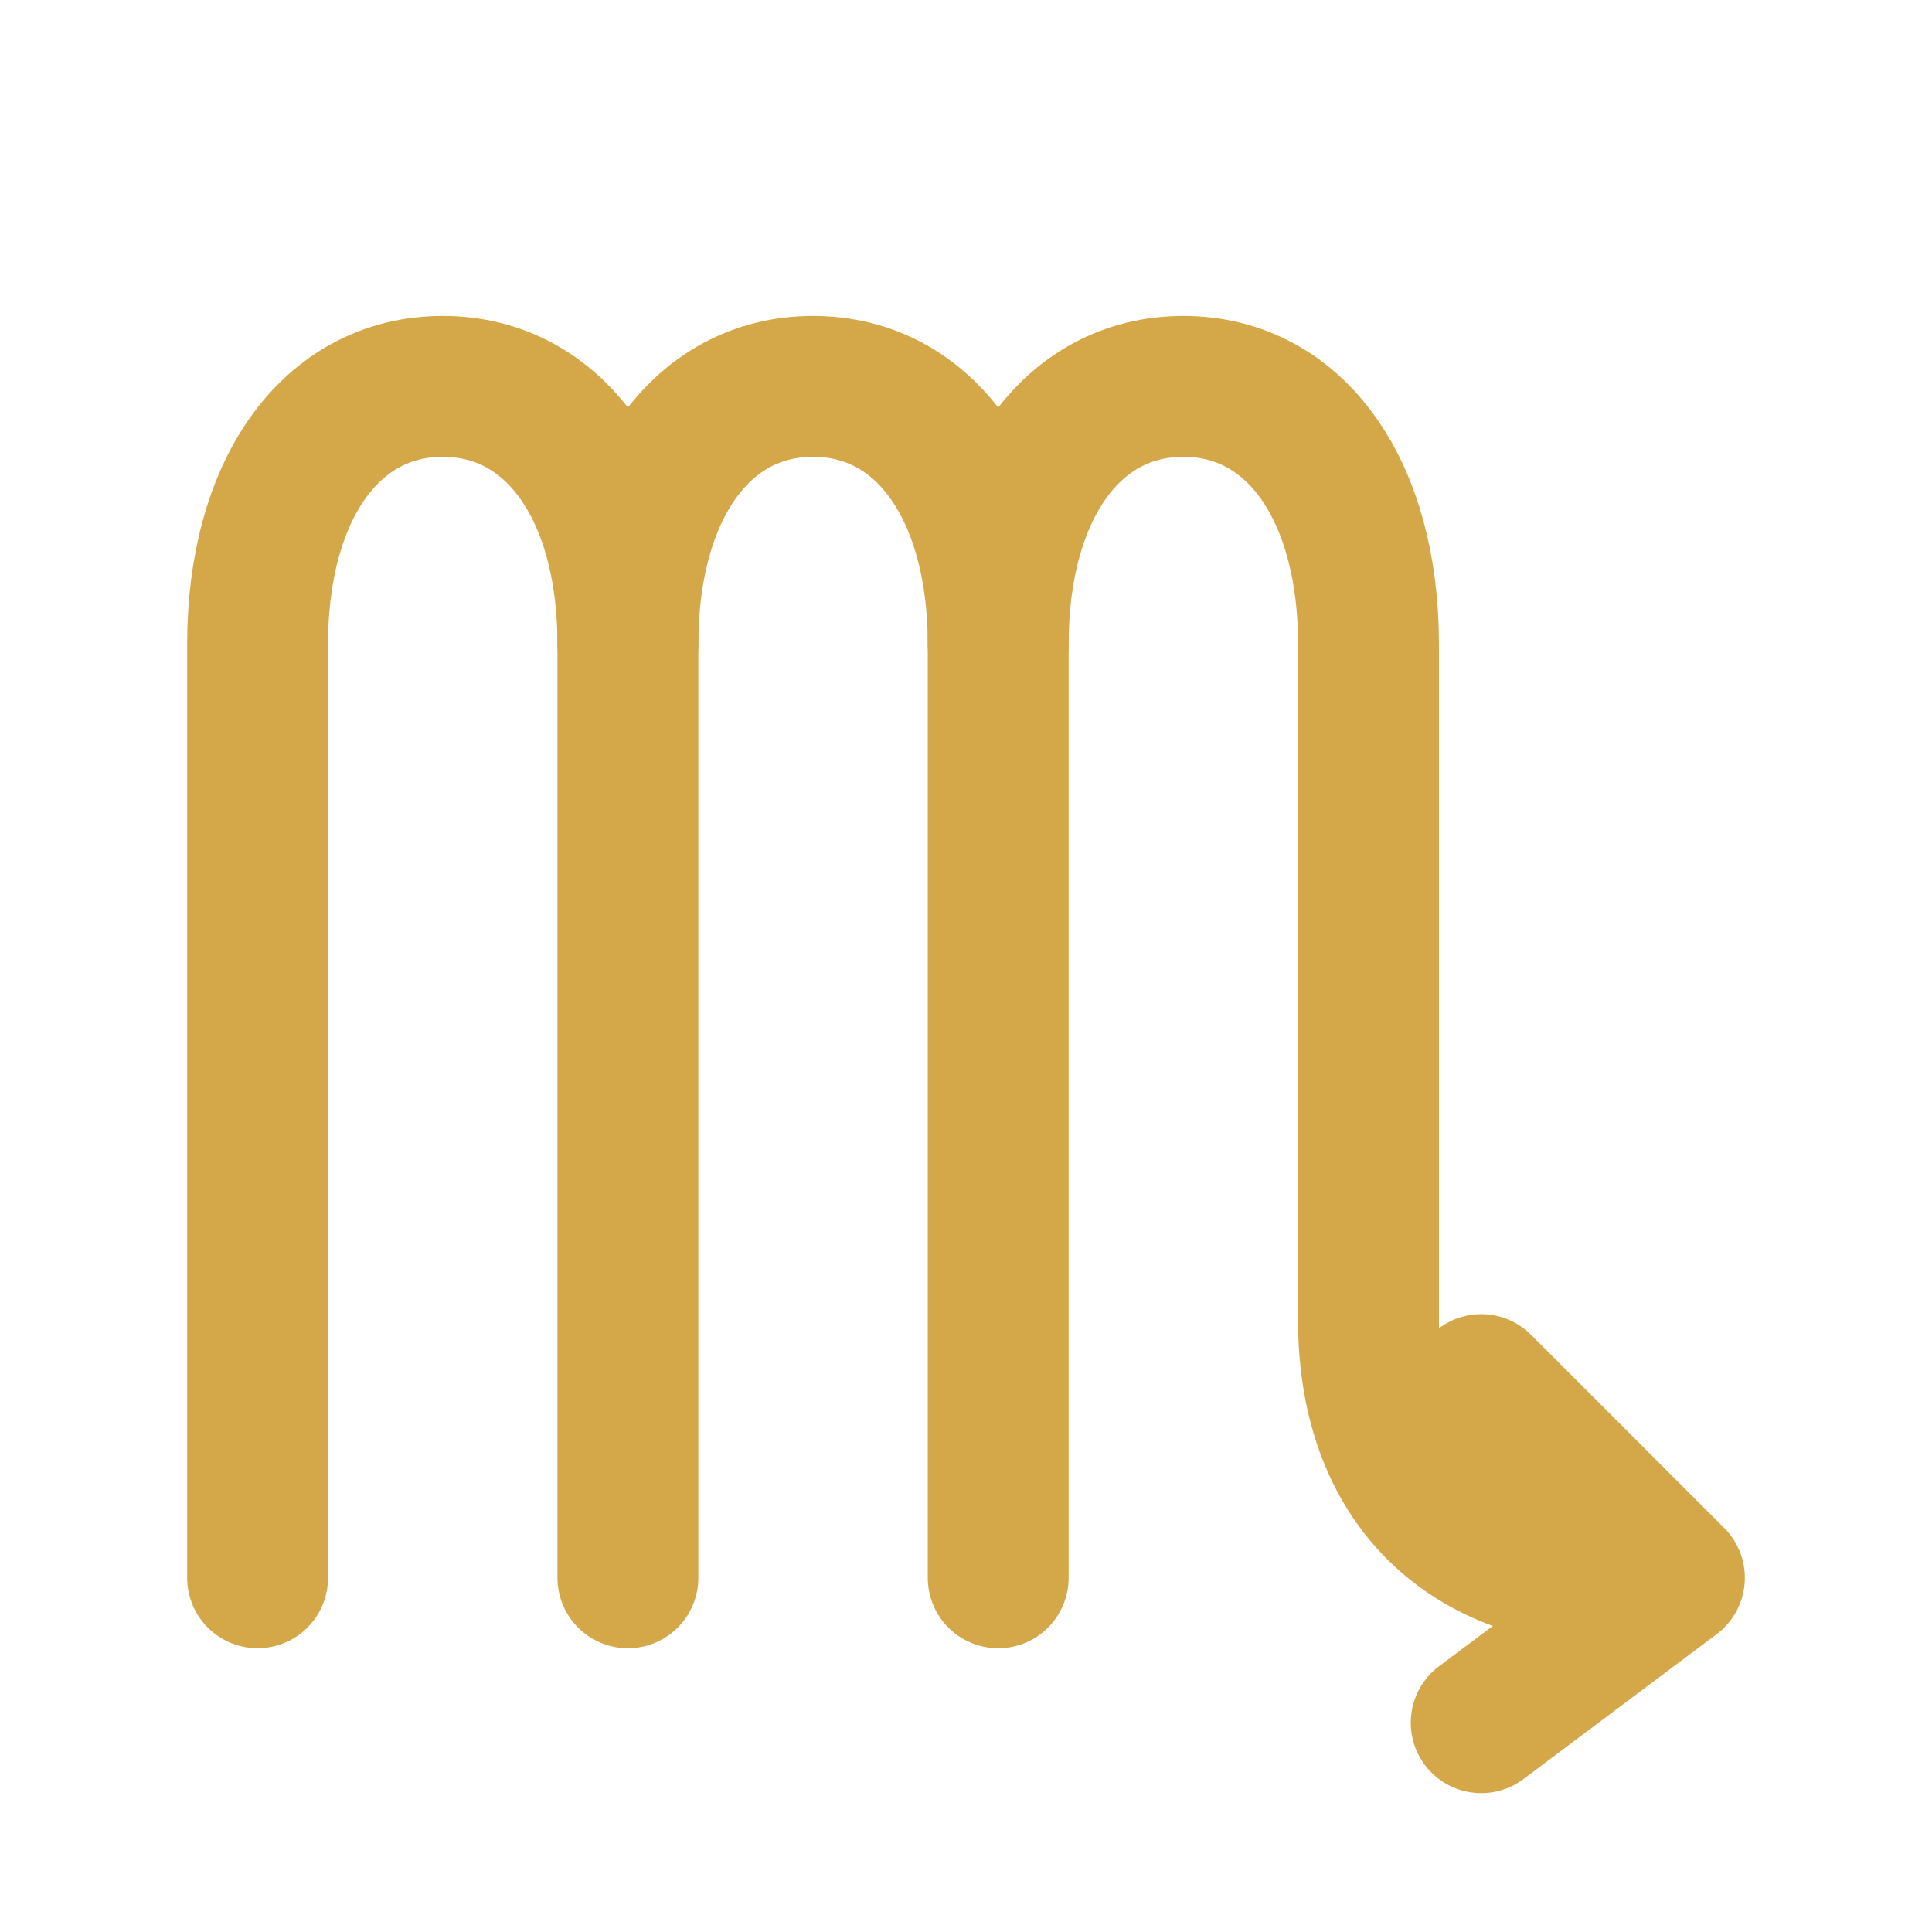
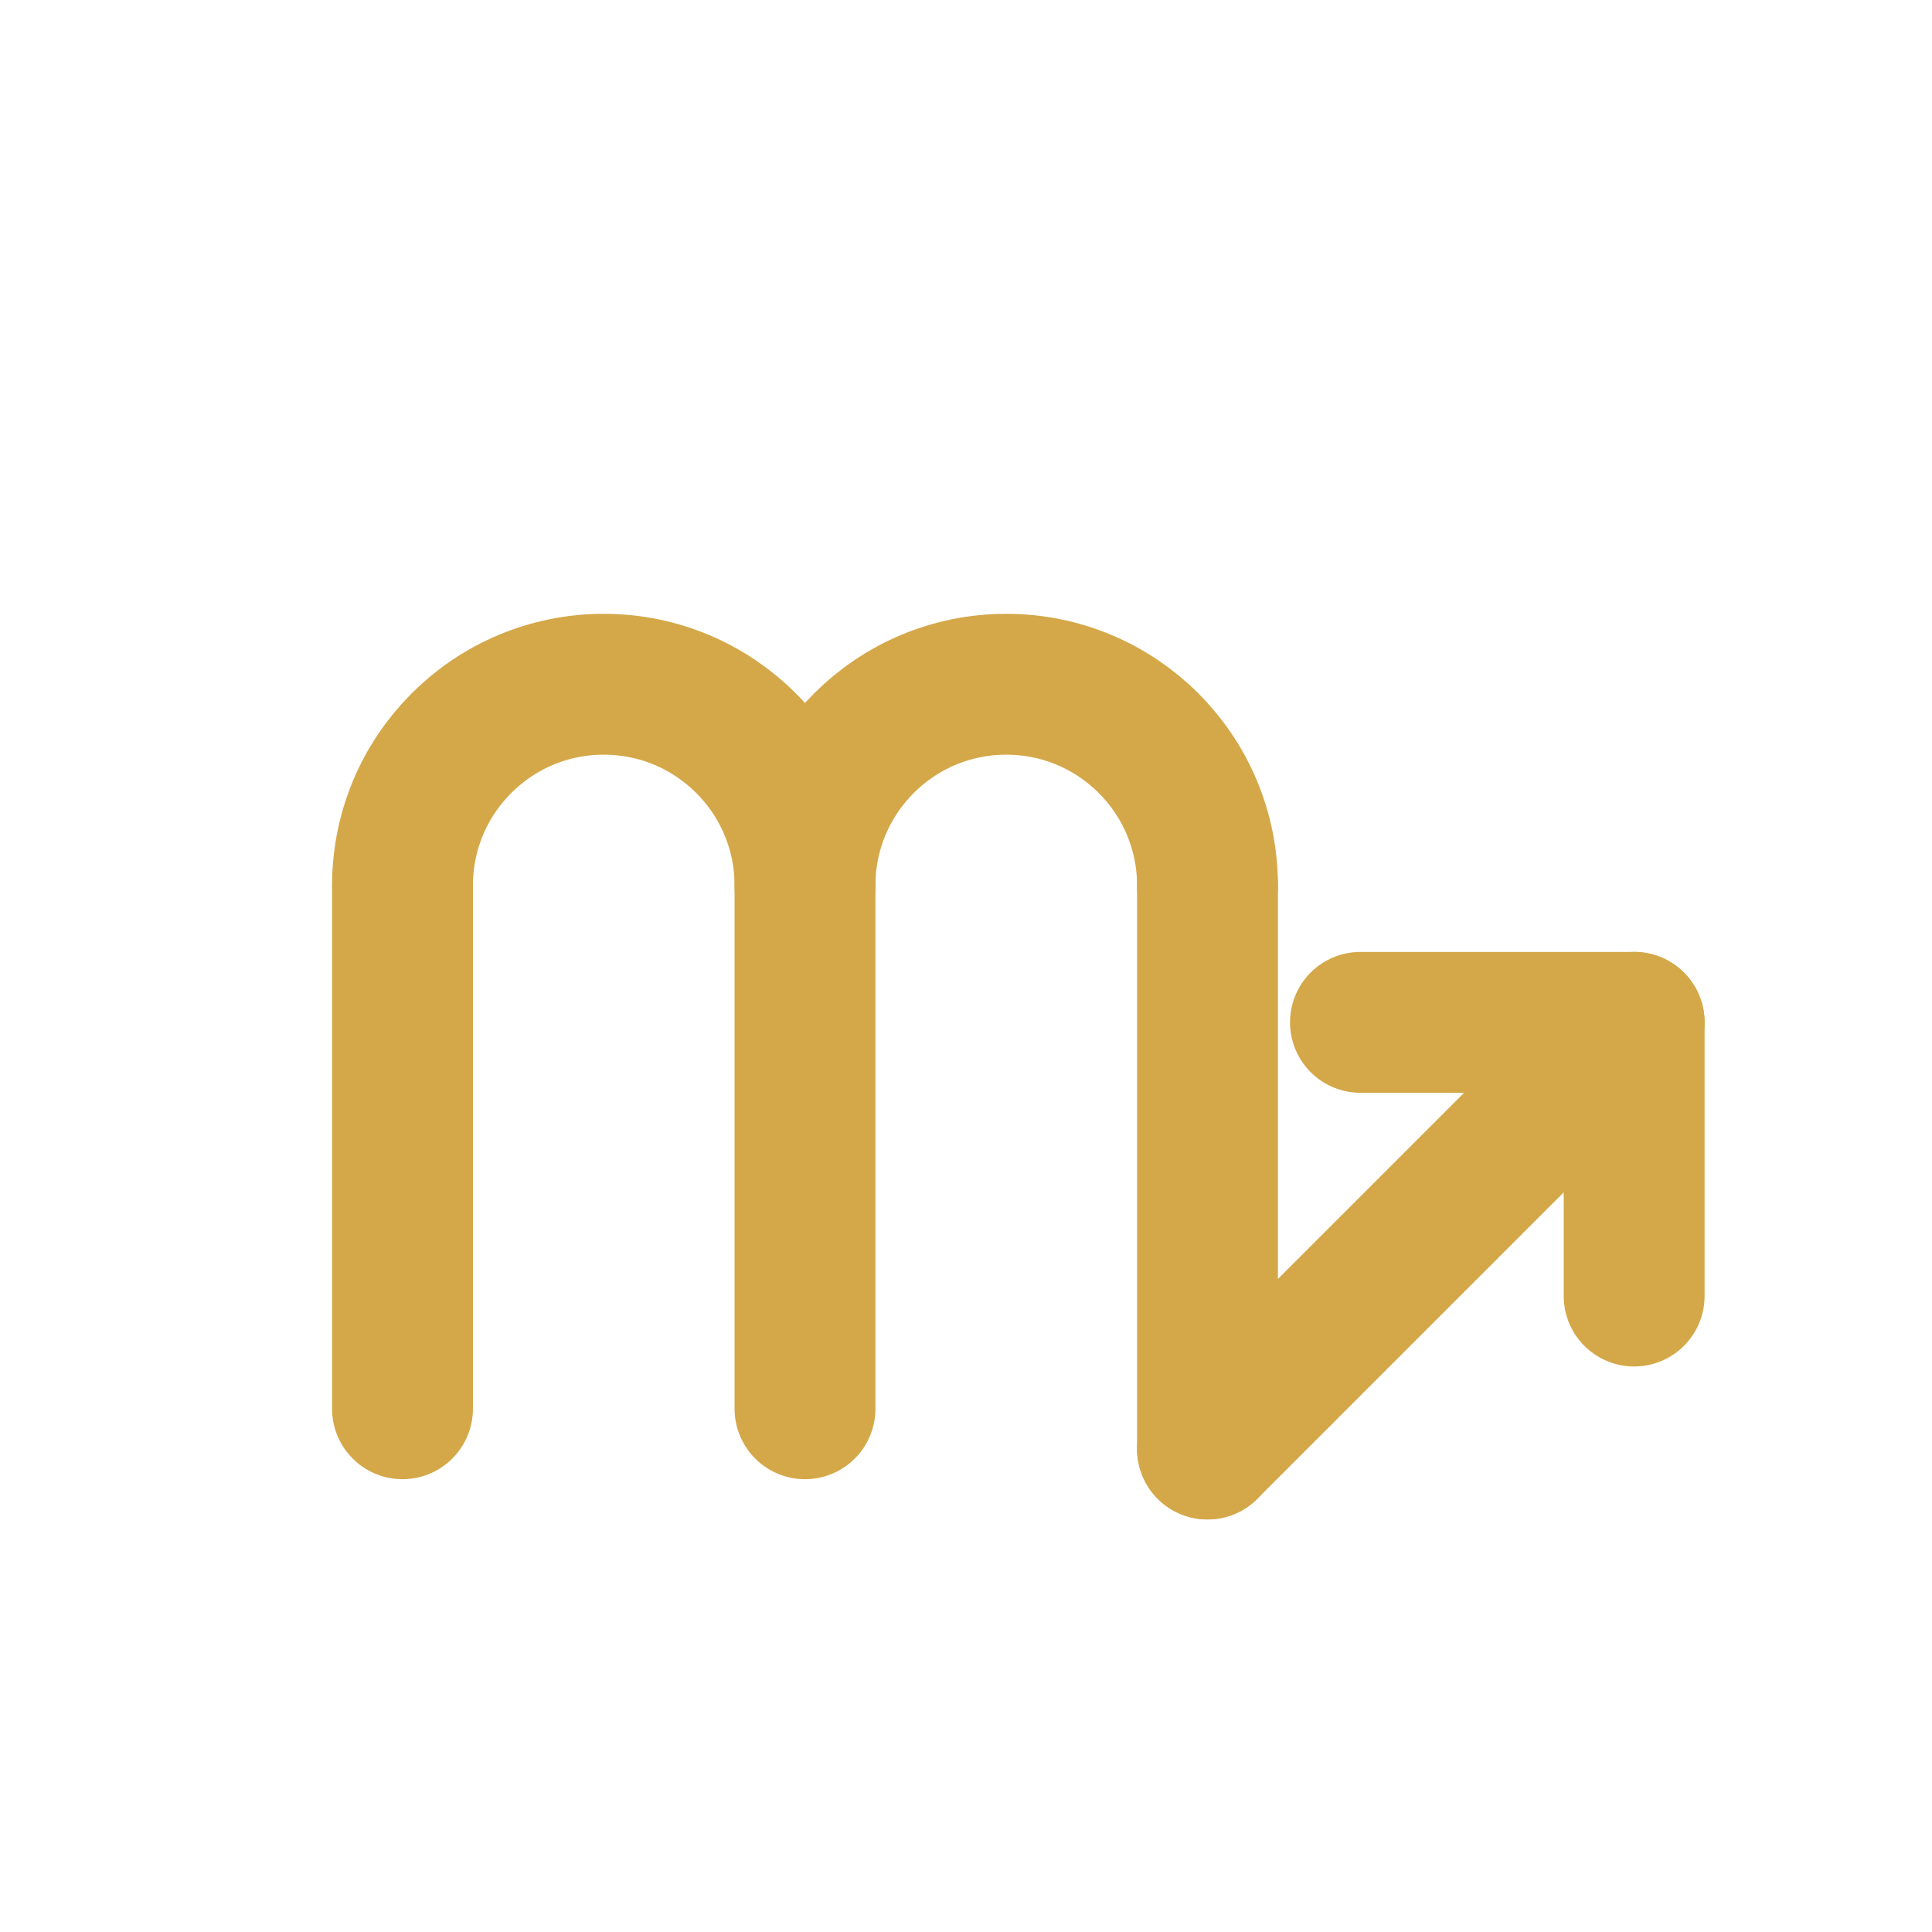
<svg xmlns="http://www.w3.org/2000/svg" viewBox="0 0 24 24" fill="none" stroke="#d4a849" stroke-width="1.75" stroke-linecap="round" stroke-linejoin="round">
-   <path d="M3.2 19.6V8c0-1.9.9-3.2 2.3-3.2S7.8 6.1 7.8 8v11.6" />
-   <path d="M7.8 8c0-1.9.9-3.2 2.3-3.2S12.4 6.1 12.4 8v11.6" />
-   <path d="M12.4 8c0-1.9.9-3.2 2.3-3.2S17 6.1 17 8v8.4c0 2 1.2 3.2 3.2 3.2" />
-   <polyline points="18.4 17.2 20.8 19.6 18.4 21.4" />
+   <path d="M5 17.5V11a2.5 2.5 0 0 1 5 0v6.5" />
+   <path d="M10 11a2.5 2.5 0 0 1 5 0" />
+   <path d="M15 11v7" />
+   <line x1="15" y1="18" x2="20.3" y2="12.7" />
+   <polyline points="16.9 12.7 20.3 12.7 20.3 16.1" />
</svg>
